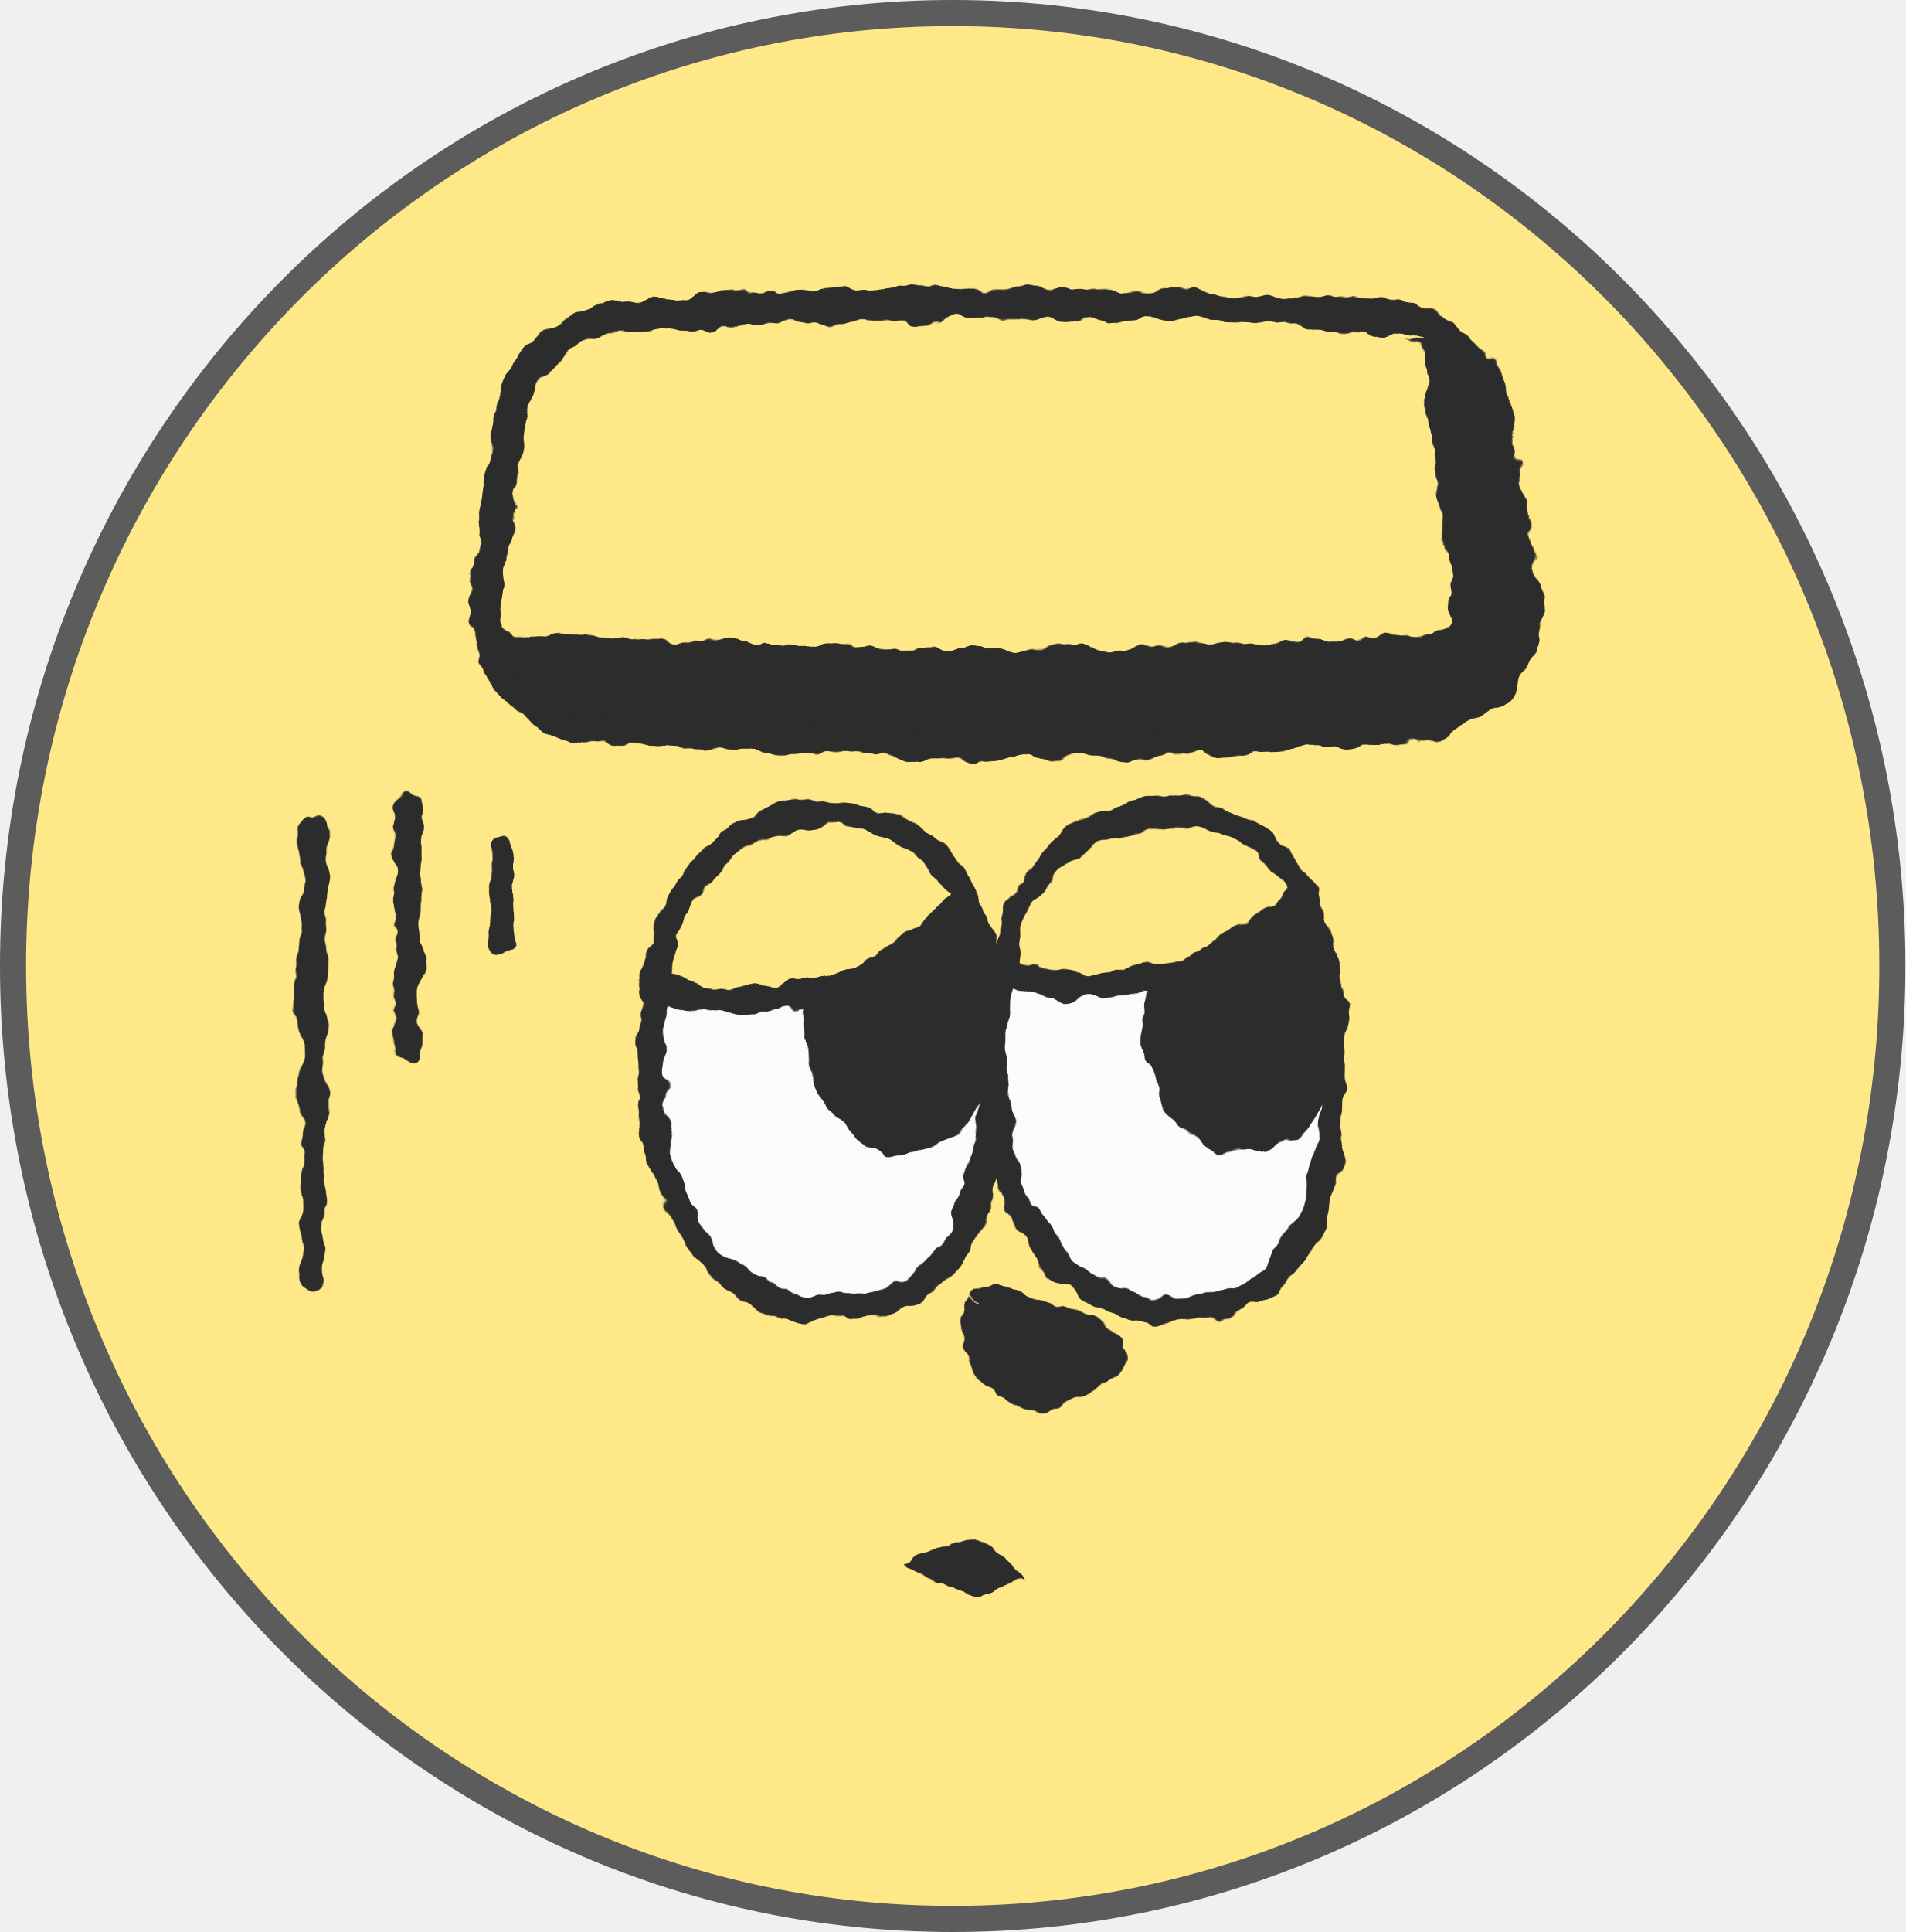
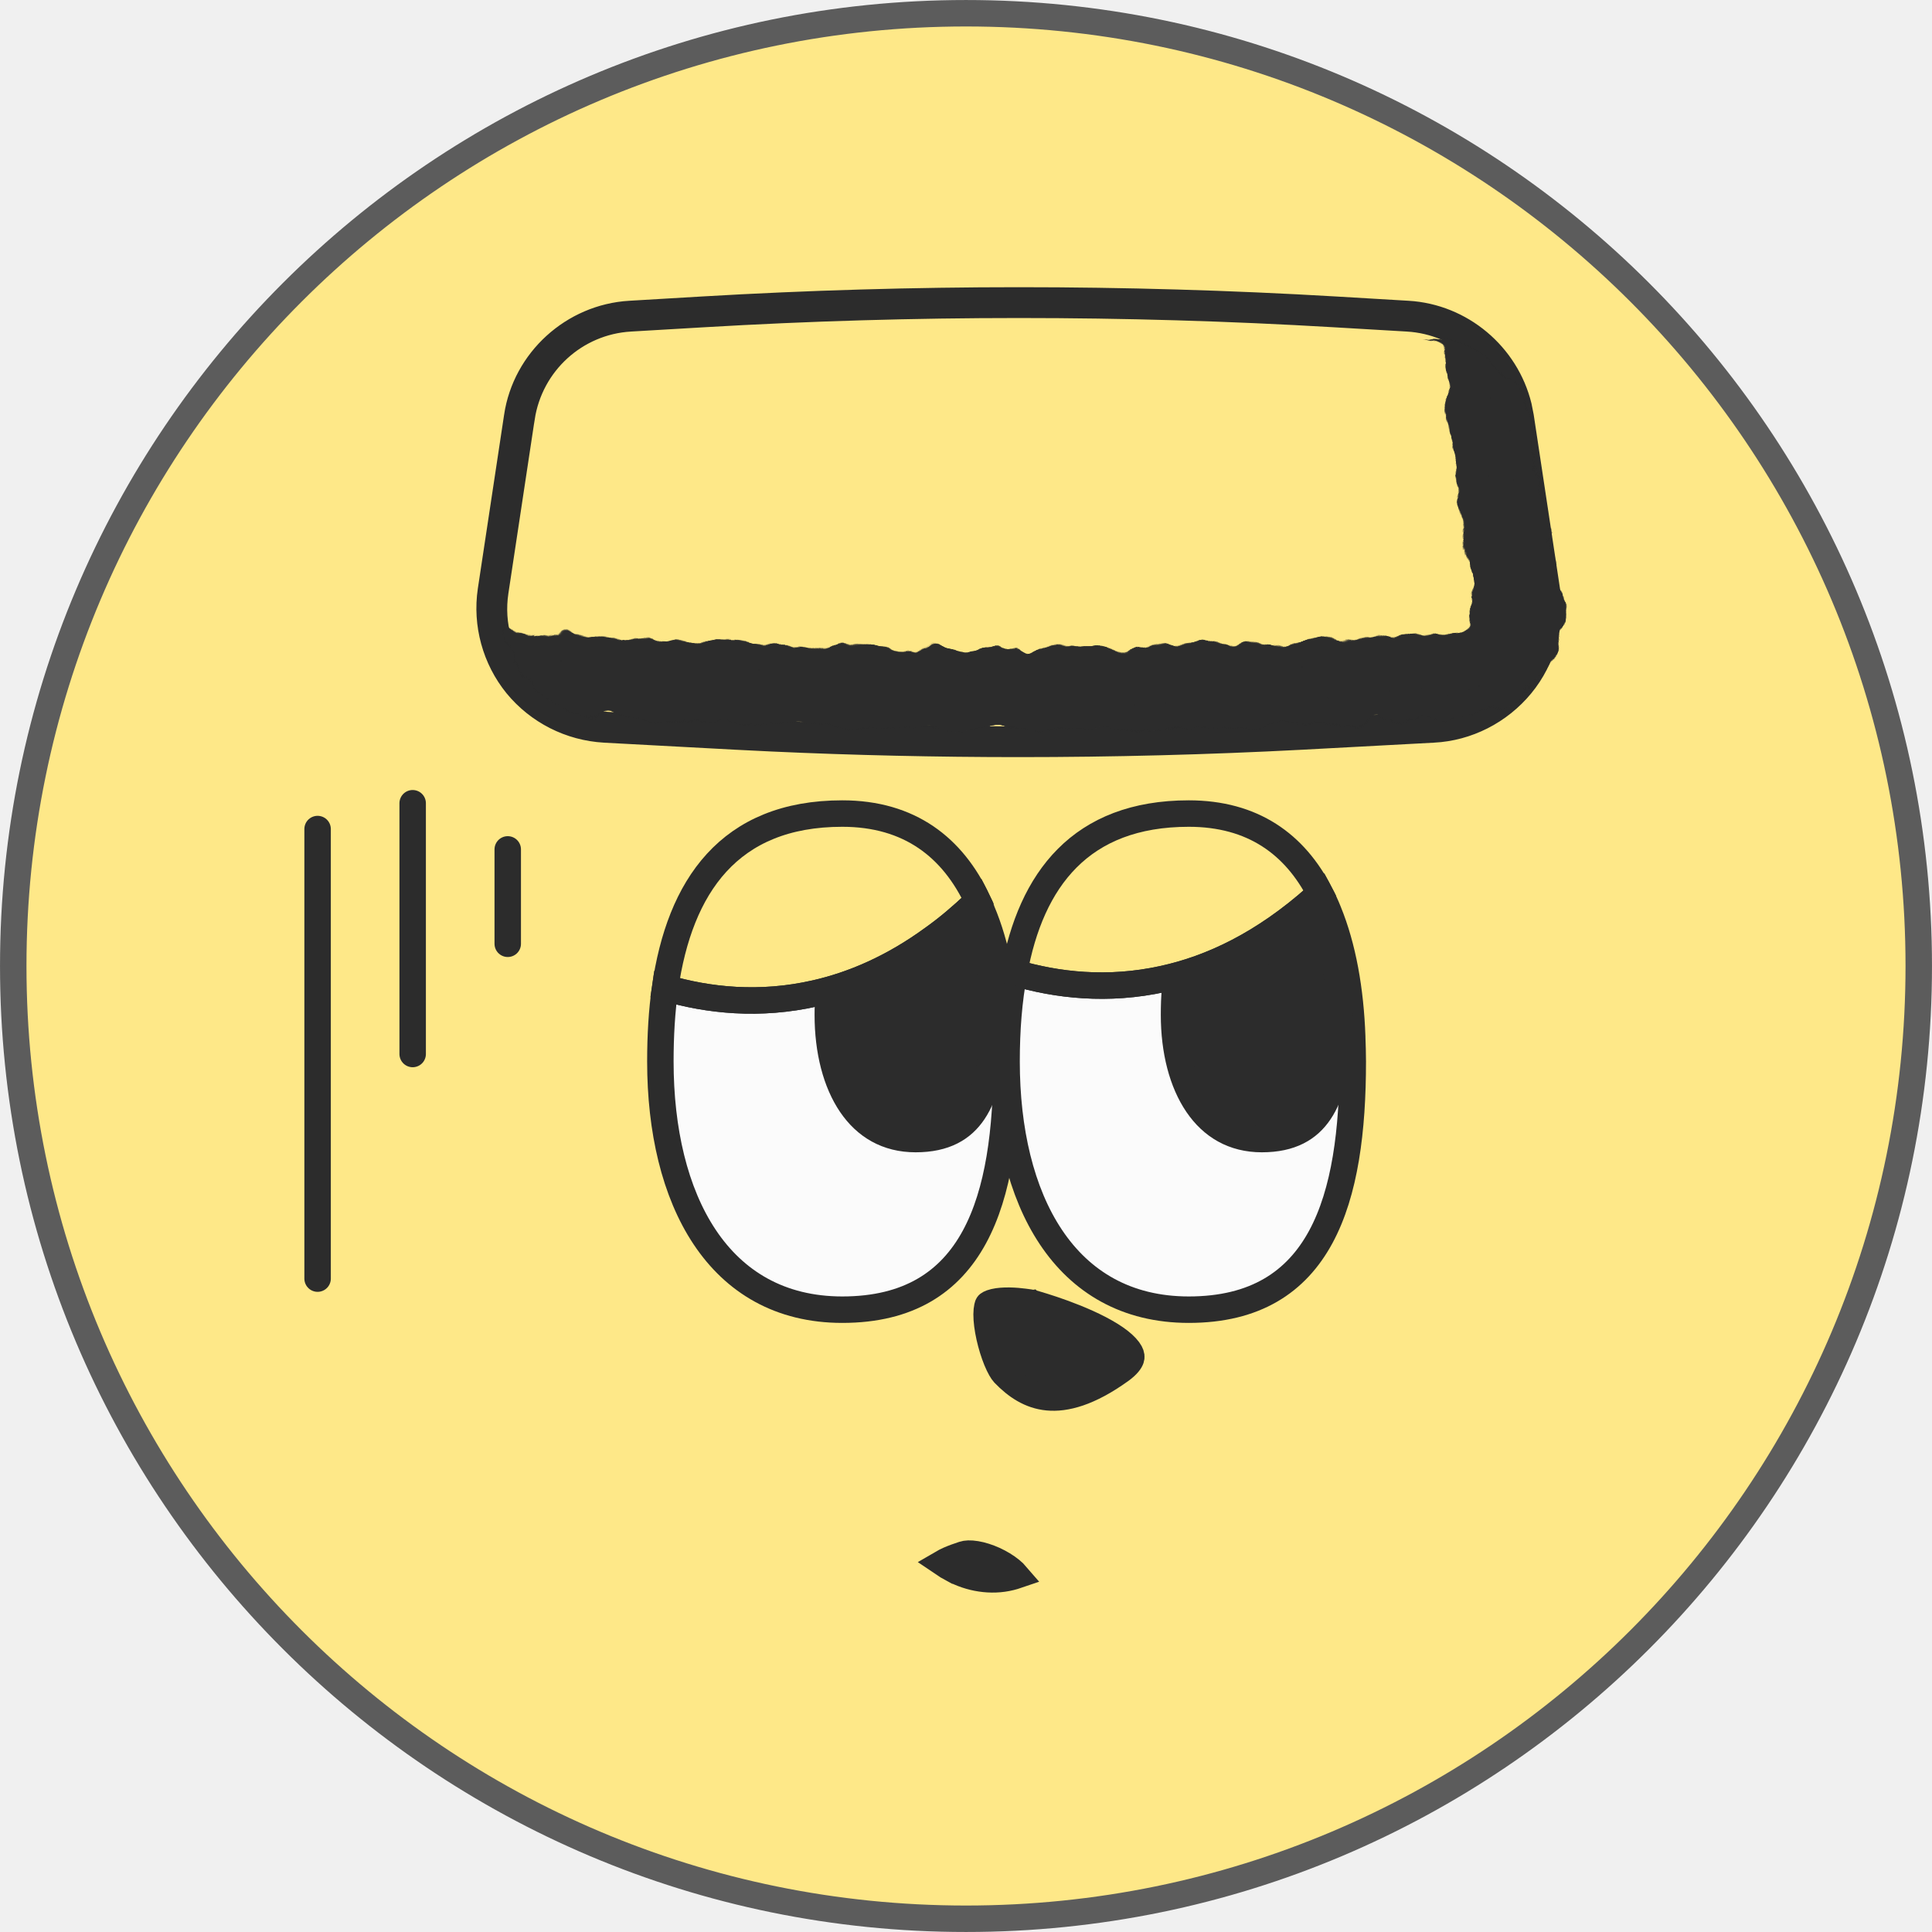
- <svg xmlns="http://www.w3.org/2000/svg" width="73" height="74" viewBox="0 0 73 74" fill="none">
+ <svg xmlns="http://www.w3.org/2000/svg" width="62" height="62" viewBox="0 0 62 62" fill="none">
  <g clip-path="url(#clip0_40000417_6957)">
-     <path d="M36.5 0.5C56.376 0.5 72.5 16.835 72.5 37C72.5 57.165 56.376 73.5 36.5 73.5C16.624 73.5 0.5 57.165 0.5 37C0.5 16.835 16.624 0.5 36.5 0.5Z" fill="#FEE888" stroke="#5C5C5C" />
+     <circle cx="31" cy="31" r="30.575" fill="#FEE888" stroke="#5C5C5C" stroke-width="0.849" />
+     <path d="M32.39 41.74C32.566 41.742 32.734 41.759 32.86 41.775C32.923 41.783 32.974 41.79 33.009 41.795C33.026 41.798 33.038 41.801 33.047 41.802C33.051 41.803 33.055 41.803 33.057 41.803L33.058 41.804L33.136 41.819C33.164 41.827 33.199 41.837 33.237 41.848C33.372 41.888 33.562 41.945 33.784 42.02C34.231 42.17 34.793 42.385 35.284 42.64C35.529 42.768 35.748 42.901 35.922 43.036C36.099 43.175 36.209 43.299 36.264 43.401C36.312 43.491 36.313 43.551 36.294 43.607C36.27 43.679 36.191 43.805 35.963 43.971C34.937 44.709 34.18 44.894 33.62 44.84C33.063 44.787 32.614 44.489 32.218 44.077C32.164 44.019 32.077 43.878 31.983 43.65C31.894 43.432 31.812 43.169 31.753 42.905C31.694 42.638 31.66 42.384 31.661 42.179C31.662 42.077 31.671 41.997 31.684 41.939C31.694 41.893 31.704 41.872 31.707 41.868C31.714 41.858 31.76 41.816 31.904 41.782C32.04 41.75 32.21 41.737 32.39 41.74Z" fill="#2C2C2C" stroke="#2C2C2C" stroke-width="0.849" />
+     <path d="M32.302 34.064C32.302 38.467 31.305 42.029 27.03 42.029C23.034 42.029 21.192 38.467 21.192 34.064C21.192 33.24 21.237 32.443 21.345 31.698C22.728 32.106 24.381 32.283 26.168 31.876C27.38 31.601 28.665 31.052 29.958 30.104C30.407 29.785 30.856 29.404 31.314 28.97L31.377 28.908C31.431 29.014 31.476 29.12 31.512 29.236C31.745 29.785 31.925 30.396 32.051 31.052C32.176 31.752 32.257 32.487 32.284 33.258V33.276C32.293 33.532 32.302 33.798 32.302 34.064Z" fill="#FBFBFB" stroke="#2C2C2C" stroke-width="0.849" stroke-miterlimit="10" />
+     <path d="M43.412 34.064C43.412 38.467 42.424 42.029 38.149 42.029C34.143 42.029 32.302 38.467 32.302 34.064C32.302 33.054 32.374 32.097 32.545 31.211C33.919 31.619 35.553 31.805 37.323 31.415C38.886 31.078 40.556 30.281 42.236 28.784C42.28 28.748 42.316 28.704 42.361 28.669C42.46 28.855 42.55 29.05 42.631 29.253C43.098 30.396 43.34 31.77 43.394 33.267V33.293C43.403 33.55 43.412 33.807 43.412 34.064Z" fill="#FBFBFB" stroke="#2C2C2C" stroke-width="0.849" stroke-miterlimit="10" />
+     <path d="M31.376 28.908L31.313 28.97C30.855 29.404 30.406 29.785 29.957 30.104C28.664 31.052 27.38 31.601 26.167 31.876C24.38 32.283 22.727 32.106 21.344 31.698C21.811 28.456 23.392 26.108 27.029 26.108C29.194 26.108 30.577 27.198 31.376 28.908Z" stroke="#2C2C2C" stroke-width="0.849" stroke-miterlimit="10" />
+     <path d="M31.247 29.608C31.465 29.961 31.625 30.398 31.729 30.916L31.774 31.172C31.842 31.608 31.877 32.073 31.877 32.566C31.877 32.796 31.868 33.019 31.859 33.24V33.254C31.807 34.28 31.622 35.111 31.242 35.678C30.885 36.211 30.326 36.554 29.383 36.554C28.466 36.554 27.782 36.139 27.311 35.447C26.83 34.74 26.565 33.728 26.565 32.566C26.565 32.445 26.567 32.326 26.572 32.21C27.748 31.902 28.978 31.347 30.208 30.445C30.556 30.198 30.901 29.918 31.247 29.608Z" fill="#2C2C2C" stroke="#2C2C2C" stroke-width="0.849" />
+     <path d="M42.268 29.474L42.274 29.485L42.281 29.495C42.765 30.195 42.987 31.278 42.987 32.567C42.987 32.796 42.979 33.018 42.97 33.25V33.269C42.913 34.291 42.725 35.12 42.346 35.683C41.988 36.214 41.431 36.554 40.493 36.554C39.581 36.554 38.897 36.14 38.425 35.447C37.942 34.739 37.676 33.728 37.676 32.567C37.676 32.286 37.684 32.015 37.708 31.76C39.16 31.398 40.68 30.654 42.201 29.374C42.224 29.406 42.247 29.44 42.268 29.474Z" fill="#2C2C2C" stroke="#2C2C2C" stroke-width="0.849" />
+     <path d="M42.361 28.669C42.361 28.669 42.281 28.748 42.236 28.784C40.556 30.281 38.886 31.078 37.323 31.415C35.554 31.805 33.919 31.619 32.545 31.211C33.084 28.226 34.682 26.108 38.149 26.108C40.206 26.108 41.553 27.092 42.361 28.669Z" stroke="#2C2C2C" stroke-width="0.849" stroke-miterlimit="10" stroke-linecap="round" />
+     <path d="M32.544 31.211C32.374 31.158 32.212 31.105 32.05 31.061" stroke="#2C2C2C" stroke-width="0.849" stroke-miterlimit="10" stroke-linecap="round" />
+     <path d="M30.916 49.883C30.999 49.855 31.134 49.845 31.321 49.876C31.502 49.906 31.705 49.97 31.904 50.06C32.102 50.151 32.287 50.263 32.433 50.382C32.511 50.444 32.571 50.504 32.618 50.559C32.565 50.577 32.503 50.597 32.431 50.614L32.426 50.615C31.805 50.77 31.122 50.652 30.575 50.353L30.573 50.354C30.459 50.293 30.349 50.227 30.248 50.158C30.301 50.127 30.367 50.093 30.448 50.057C30.589 49.995 30.751 49.937 30.916 49.883Z" fill="#2C2C2C" stroke="#2C2C2C" stroke-width="0.849" />
+     <path d="M32.698 9.641C36.061 9.641 39.474 9.74 42.828 9.937L45.178 10.076C46.886 10.176 48.331 11.405 48.733 13.042L48.799 13.375L49.642 18.951C49.803 20.032 49.507 21.136 48.812 21.98C48.113 22.829 47.083 23.355 45.996 23.409H45.994L41.759 23.636C38.752 23.794 35.705 23.872 32.698 23.872C30.067 23.872 27.405 23.813 24.766 23.692L23.637 23.636L19.404 23.409H19.405C18.303 23.346 17.282 22.828 16.584 21.98C15.897 21.133 15.594 20.028 15.754 18.951L16.597 13.373V13.372C16.865 11.575 18.395 10.183 20.218 10.076L22.569 9.937C25.922 9.74 29.334 9.641 32.698 9.641ZM32.698 9.781C29.328 9.781 25.948 9.879 22.579 10.078L20.228 10.216C18.46 10.317 17.008 11.645 16.74 13.394L16.739 13.395L15.896 18.972C15.56 21.16 17.194 23.154 19.407 23.267V23.268L23.641 23.495H23.642C26.664 23.654 29.676 23.733 32.698 23.733C35.72 23.733 38.742 23.654 41.754 23.495L45.989 23.268L45.988 23.267C48.201 23.155 49.835 21.161 49.499 18.973H49.501L48.657 13.397H48.658C48.4 11.643 46.934 10.316 45.167 10.216H45.169L42.818 10.078C39.448 9.879 36.068 9.781 32.698 9.781Z" fill="#2C2C2C" stroke="#2C2C2C" stroke-width="0.849" />
    <g filter="url(#filter0_g_40000417_6957)">
-       <path d="M38.136 49.811C38.343 49.814 38.542 49.833 38.69 49.852C38.764 49.862 38.824 49.871 38.864 49.878C38.884 49.881 38.899 49.884 38.909 49.886C38.914 49.886 38.918 49.887 38.92 49.888L38.922 49.888L39.02 49.907C39.053 49.916 39.09 49.928 39.133 49.94C39.291 49.987 39.515 50.057 39.776 50.146C40.302 50.326 40.964 50.581 41.542 50.886C41.831 51.038 42.088 51.197 42.293 51.359C42.502 51.524 42.631 51.673 42.696 51.796C42.754 51.905 42.756 51.98 42.732 52.051C42.71 52.118 42.652 52.22 42.511 52.35L42.339 52.49C41.132 53.37 40.243 53.589 39.586 53.525C38.932 53.461 38.404 53.108 37.938 52.616C37.874 52.547 37.771 52.378 37.659 52.103C37.553 51.842 37.456 51.529 37.387 51.213C37.317 50.894 37.278 50.589 37.278 50.343C37.279 50.221 37.289 50.124 37.305 50.053C37.321 49.98 37.338 49.959 37.334 49.964C37.343 49.952 37.397 49.901 37.565 49.861C37.724 49.823 37.925 49.808 38.136 49.811Z" fill="#2C2C2C" stroke="#2C2C2C" />
-       <path d="M38.033 40.657C38.033 45.912 36.859 50.163 31.826 50.163C27.12 50.163 24.952 45.912 24.952 40.657C24.952 39.674 25.005 38.722 25.132 37.834C26.76 38.32 28.706 38.532 30.811 38.045C32.238 37.717 33.75 37.062 35.273 35.93C35.802 35.55 36.331 35.095 36.87 34.577L36.944 34.503C37.007 34.63 37.06 34.757 37.102 34.894C37.377 35.55 37.589 36.279 37.737 37.062C37.885 37.897 37.98 38.775 38.012 39.695V39.716C38.022 40.023 38.033 40.34 38.033 40.657Z" fill="#FBFBFB" stroke="#2C2C2C" stroke-miterlimit="10" />
-       <path d="M51.114 40.657C51.114 45.912 49.951 50.163 44.917 50.163C40.201 50.163 38.033 45.912 38.033 40.657C38.033 39.452 38.118 38.31 38.319 37.252C39.937 37.739 41.861 37.961 43.944 37.495C45.784 37.094 47.751 36.142 49.729 34.355C49.782 34.313 49.824 34.26 49.877 34.217C49.993 34.44 50.099 34.672 50.194 34.915C50.744 36.279 51.029 37.918 51.093 39.705V39.737C51.103 40.044 51.114 40.35 51.114 40.657Z" fill="#FBFBFB" stroke="#2C2C2C" stroke-miterlimit="10" />
-       <path d="M36.943 34.503L36.869 34.577C36.33 35.095 35.801 35.55 35.272 35.93C33.75 37.062 32.237 37.717 30.81 38.045C28.706 38.532 26.76 38.32 25.131 37.834C25.681 33.964 27.542 31.162 31.825 31.162C34.374 31.162 36.002 32.462 36.943 34.503Z" stroke="#2C2C2C" stroke-miterlimit="10" />
-       <path d="M36.79 35.334C37.089 35.822 37.293 36.448 37.411 37.2V37.201C37.492 37.723 37.532 38.279 37.532 38.87C37.532 39.144 37.522 39.41 37.512 39.675V39.69C37.45 40.916 37.231 41.911 36.782 42.59C36.36 43.228 35.703 43.636 34.596 43.636C33.519 43.636 32.714 43.142 32.158 42.314C31.59 41.468 31.278 40.258 31.278 38.87C31.278 38.723 31.281 38.58 31.287 38.44C32.673 38.073 34.121 37.408 35.57 36.332L35.569 36.331C35.978 36.036 36.384 35.702 36.79 35.334Z" fill="#2C2C2C" stroke="#2C2C2C" />
-       <path d="M49.765 35.172L49.773 35.185L49.781 35.197C50.352 36.035 50.614 37.33 50.614 38.87C50.614 39.144 50.604 39.41 50.593 39.686V39.709C50.526 40.93 50.305 41.92 49.857 42.595C49.435 43.23 48.779 43.636 47.677 43.636C46.607 43.636 45.801 43.143 45.244 42.314C44.674 41.467 44.36 40.257 44.36 38.87C44.36 38.532 44.37 38.207 44.399 37.901C46.108 37.469 47.898 36.582 49.688 35.055C49.715 35.093 49.741 35.132 49.765 35.172Z" fill="#2C2C2C" stroke="#2C2C2C" />
-       <path d="M49.877 34.217C49.877 34.217 49.782 34.313 49.729 34.355C47.751 36.142 45.785 37.093 43.945 37.495C41.861 37.961 39.937 37.739 38.319 37.252C38.953 33.689 40.836 31.162 44.917 31.162C47.339 31.162 48.925 32.335 49.877 34.217Z" stroke="#2C2C2C" stroke-miterlimit="10" stroke-linecap="round" />
-       <path d="M38.318 37.252C38.117 37.189 37.927 37.125 37.737 37.072" stroke="#2C2C2C" stroke-miterlimit="10" stroke-linecap="round" />
+       <path d="M45.999 10.902C47.619 10.99 48.952 12.155 49.198 13.692L50.07 19.223C50.377 21.142 48.87 22.894 46.84 22.992L42.451 23.217C36.236 23.54 30.002 23.54 23.777 23.217L19.398 22.992C17.532 22.904 16.137 21.436 16.137 19.722C16.137 19.889 16.219 20.026 16.291 20.104C16.383 20.212 16.547 20.329 16.824 20.339L21.634 20.564C24.977 20.711 28.371 20.789 31.724 20.789C35.078 20.789 38.472 20.711 41.815 20.564L46.624 20.339C46.891 20.32 47.055 20.202 47.158 20.104C47.25 20.006 47.352 19.84 47.301 19.615L46.347 11.43C46.296 11.137 46.009 10.912 45.671 10.892H45.989L45.999 10.902Z" fill="#2C2C2C" />
+       <path d="M46.78 11.477C47.744 11.792 48.485 12.558 48.728 13.514L48.779 13.759L49.651 19.289V19.29C49.915 20.937 48.62 22.481 46.819 22.568H46.818L42.429 22.793H42.428C36.229 23.116 30.009 23.116 23.799 22.793H23.798L19.42 22.568H19.419C18.172 22.509 17.18 21.758 16.768 20.759C16.78 20.76 16.792 20.762 16.804 20.762V20.763L21.614 20.989H21.615C24.964 21.136 28.364 21.214 31.724 21.214C35.084 21.214 38.485 21.136 41.834 20.989H41.834L46.644 20.763H46.656C47.048 20.734 47.3 20.555 47.451 20.412L47.466 20.396C47.606 20.248 47.792 19.959 47.721 19.566H47.723L46.78 11.477Z" stroke="#2C2C2C" stroke-width="0.849" />
    </g>
-     <g filter="url(#filter1_g_40000417_6957)">
-       <path d="M35.76 60.544C36.5 60.953 37.432 61.123 38.3 60.903C38.76 60.794 39.117 60.604 38.964 60.284C38.607 59.535 37.049 58.787 36.245 59.056C35.441 59.326 34.522 59.725 35.287 60.254C35.441 60.364 35.607 60.464 35.773 60.554L35.76 60.544Z" fill="#2C2C2C" />
-       <path d="M36.403 59.53C36.499 59.498 36.658 59.486 36.877 59.523C37.09 59.558 37.329 59.634 37.562 59.742C37.951 59.922 38.25 60.152 38.411 60.348C38.348 60.371 38.272 60.396 38.184 60.417L38.178 60.419C37.448 60.604 36.646 60.462 36.002 60.106L36 60.108C35.861 60.033 35.729 59.951 35.607 59.866C35.67 59.828 35.752 59.784 35.852 59.739C36.018 59.665 36.209 59.596 36.403 59.53Z" stroke="#2C2C2C" />
-     </g>
-     <g filter="url(#filter2_g_40000417_6957)">
-       <path d="M38.499 12.18C42.458 12.18 46.428 12.298 50.386 12.534L53.153 12.7C54.998 12.806 56.527 14.21 56.796 16.064L57.788 22.721C58.138 25.034 56.434 27.147 54.122 27.265L49.136 27.536C45.599 27.725 42.049 27.82 38.499 27.82C34.95 27.82 31.412 27.725 27.863 27.536L22.877 27.265C20.565 27.147 18.861 25.034 19.211 22.721L20.203 16.064C20.484 14.21 22.002 12.806 23.846 12.7L26.613 12.534C30.572 12.298 34.541 12.18 38.499 12.18ZM38.499 11C34.53 11 30.502 11.118 26.544 11.354L23.776 11.519C21.394 11.661 19.398 13.502 19.048 15.887L18.055 22.544C17.845 23.972 18.242 25.435 19.141 26.557C20.052 27.678 21.383 28.363 22.819 28.445L27.805 28.717C31.354 28.906 34.95 29 38.499 29C42.049 29 45.645 28.906 49.195 28.717L54.18 28.445C55.605 28.374 56.947 27.678 57.858 26.557C58.769 25.435 59.154 23.972 58.944 22.544L57.952 15.887C57.59 13.502 55.605 11.661 53.223 11.519L50.456 11.354C46.498 11.118 42.469 11 38.499 11Z" fill="#2C2C2C" />
-       <path d="M38.5 11.5C42.46 11.5 46.478 11.618 50.426 11.854L53.193 12.019C55.267 12.142 57.017 13.703 57.422 15.761L57.457 15.962L58.449 22.617C58.639 23.911 58.289 25.232 57.47 26.241C56.646 27.256 55.433 27.883 54.155 27.946H54.153L49.167 28.218C45.627 28.406 42.04 28.5 38.5 28.5C34.959 28.5 31.372 28.406 27.831 28.218H27.832L22.847 27.946H22.848C21.634 27.877 20.502 27.33 19.688 26.427L19.529 26.241C18.719 25.229 18.36 23.907 18.55 22.617L19.542 15.96V15.959C19.858 13.806 21.663 12.146 23.806 12.019L26.573 11.854C30.521 11.618 34.54 11.5 38.5 11.5ZM38.5 11.681C34.532 11.681 30.552 11.799 26.584 12.035L23.816 12.2C21.73 12.321 20.024 13.909 19.709 15.989V15.99L18.717 22.645C18.323 25.245 20.238 27.629 22.85 27.764V27.765L27.836 28.036C31.394 28.226 34.942 28.319 38.5 28.319C41.613 28.319 44.727 28.247 47.832 28.102L49.163 28.036L54.148 27.764C56.761 27.63 58.676 25.245 58.282 22.645L57.29 15.99C56.987 13.905 55.265 12.32 53.182 12.2H53.183L50.415 12.035C46.447 11.799 42.468 11.681 38.5 11.681Z" stroke="#2C2C2C" />
-     </g>
-     <g filter="url(#filter3_g_40000417_6957)">
-       <path d="M54.16 13.012C56.067 13.117 57.637 14.507 57.927 16.342L58.953 22.944C59.315 25.234 57.54 27.325 55.15 27.442L49.982 27.711C42.665 28.096 35.324 28.096 27.995 27.711L22.84 27.442C20.642 27.337 19 25.584 19 23.539C19 23.738 19.097 23.902 19.181 23.995C19.29 24.124 19.483 24.264 19.809 24.276L25.472 24.544C29.408 24.72 33.404 24.813 37.352 24.813C41.301 24.813 45.297 24.72 49.233 24.544L54.896 24.276C55.21 24.252 55.403 24.112 55.524 23.995C55.633 23.878 55.753 23.68 55.693 23.411L54.57 13.643C54.51 13.292 54.172 13.023 53.773 13H54.148L54.16 13.012Z" fill="#2C2C2C" />
-       <path d="M55.078 13.691C56.211 14.067 57.085 14.981 57.373 16.126L57.433 16.42L58.459 23.02V23.021C58.772 24.998 57.239 26.839 55.125 26.942H55.124L49.956 27.212C42.657 27.597 35.333 27.597 28.021 27.212L22.865 26.942H22.863C21.395 26.872 20.222 25.972 19.739 24.77C19.754 24.771 19.77 24.774 19.785 24.774V24.775L25.448 25.044H25.449C29.392 25.22 33.397 25.314 37.352 25.314C41.309 25.314 45.313 25.22 49.256 25.044H49.257L54.92 24.775L54.934 24.774C55.398 24.74 55.696 24.525 55.872 24.355L55.881 24.346L55.89 24.336C56.054 24.159 56.271 23.818 56.188 23.354H56.19L55.078 13.691Z" stroke="#2C2C2C" />
-     </g>
-     <g filter="url(#filter4_g_40000417_6957)">
-       <path d="M12 31.754V48.974" stroke="#2C2C2C" stroke-miterlimit="10" stroke-linecap="round" />
-       <path d="M15.593 30.766V40.37" stroke="#2C2C2C" stroke-miterlimit="10" stroke-linecap="round" />
-       <path d="M19.186 32.533V36.15" stroke="#2C2C2C" stroke-miterlimit="10" stroke-linecap="round" />
-     </g>
+     <path d="M10.192 26.605V41.032" stroke="#2C2C2C" stroke-width="0.849" stroke-miterlimit="10" stroke-linecap="round" />
+     <path d="M13.243 25.777V33.824" stroke="#2C2C2C" stroke-width="0.849" stroke-miterlimit="10" stroke-linecap="round" />
+     <path d="M16.294 27.258V30.287" stroke="#2C2C2C" stroke-width="0.849" stroke-miterlimit="10" stroke-linecap="round" />
  </g>
  <defs>
-     <filter id="filter0_g_40000417_6957" x="24.052" y="30.262" width="27.962" height="24.174" filterUnits="userSpaceOnUse" color-interpolation-filters="sRGB">
+     <filter id="filter0_g_40000417_6957" x="15.797" y="10.552" width="34.652" height="13.247" filterUnits="userSpaceOnUse" color-interpolation-filters="sRGB">
      <feFlood flood-opacity="0" result="BackgroundImageFix" />
      <feBlend mode="normal" in="SourceGraphic" in2="BackgroundImageFix" result="shape" />
-       <feTurbulence type="fractalNoise" baseFrequency="0.667 0.667" numOctaves="3" seed="7043" />
-       <feDisplacementMap in="shape" scale="0.8" xChannelSelector="R" yChannelSelector="G" result="displacedImage" width="100%" height="100%" />
-       <feMerge result="effect1_texture_40000417_6957">
-         <feMergeNode in="displacedImage" />
-       </feMerge>
-     </filter>
-     <filter id="filter1_g_40000417_6957" x="34.6" y="58.6" width="4.8" height="2.8" filterUnits="userSpaceOnUse" color-interpolation-filters="sRGB">
-       <feFlood flood-opacity="0" result="BackgroundImageFix" />
-       <feBlend mode="normal" in="SourceGraphic" in2="BackgroundImageFix" result="shape" />
-       <feTurbulence type="fractalNoise" baseFrequency="0.667 0.667" numOctaves="3" seed="7043" />
-       <feDisplacementMap in="shape" scale="0.8" xChannelSelector="R" yChannelSelector="G" result="displacedImage" width="100%" height="100%" />
-       <feMerge result="effect1_texture_40000417_6957">
-         <feMergeNode in="displacedImage" />
-       </feMerge>
-     </filter>
-     <filter id="filter2_g_40000417_6957" x="17.6" y="10.6" width="41.8" height="18.8" filterUnits="userSpaceOnUse" color-interpolation-filters="sRGB">
-       <feFlood flood-opacity="0" result="BackgroundImageFix" />
-       <feBlend mode="normal" in="SourceGraphic" in2="BackgroundImageFix" result="shape" />
-       <feTurbulence type="fractalNoise" baseFrequency="0.667 0.667" numOctaves="3" seed="7043" />
-       <feDisplacementMap in="shape" scale="0.8" xChannelSelector="R" yChannelSelector="G" result="displacedImage" width="100%" height="100%" />
-       <feMerge result="effect1_texture_40000417_6957">
-         <feMergeNode in="displacedImage" />
-       </feMerge>
-     </filter>
-     <filter id="filter3_g_40000417_6957" x="18.6" y="12.6" width="40.8" height="15.8" filterUnits="userSpaceOnUse" color-interpolation-filters="sRGB">
-       <feFlood flood-opacity="0" result="BackgroundImageFix" />
-       <feBlend mode="normal" in="SourceGraphic" in2="BackgroundImageFix" result="shape" />
-       <feTurbulence type="fractalNoise" baseFrequency="0.667 0.667" numOctaves="3" seed="7043" />
-       <feDisplacementMap in="shape" scale="0.8" xChannelSelector="R" yChannelSelector="G" result="displacedImage" width="100%" height="100%" />
-       <feMerge result="effect1_texture_40000417_6957">
-         <feMergeNode in="displacedImage" />
-       </feMerge>
-     </filter>
-     <filter id="filter4_g_40000417_6957" x="11.1" y="29.866" width="8.986" height="20.008" filterUnits="userSpaceOnUse" color-interpolation-filters="sRGB">
-       <feFlood flood-opacity="0" result="BackgroundImageFix" />
-       <feBlend mode="normal" in="SourceGraphic" in2="BackgroundImageFix" result="shape" />
-       <feTurbulence type="fractalNoise" baseFrequency="0.667 0.667" numOctaves="3" seed="7043" />
-       <feDisplacementMap in="shape" scale="0.8" xChannelSelector="R" yChannelSelector="G" result="displacedImage" width="100%" height="100%" />
+       <feTurbulence type="fractalNoise" baseFrequency="0.785 0.785" numOctaves="3" seed="7043" />
+       <feDisplacementMap in="shape" scale="0.679" xChannelSelector="R" yChannelSelector="G" result="displacedImage" width="100%" height="100%" />
      <feMerge result="effect1_texture_40000417_6957">
        <feMergeNode in="displacedImage" />
      </feMerge>
    </filter>
    <clipPath id="clip0_40000417_6957">
-       <rect width="73" height="74" fill="white" />
+       <rect width="62" height="62" fill="white" />
    </clipPath>
  </defs>
</svg>
